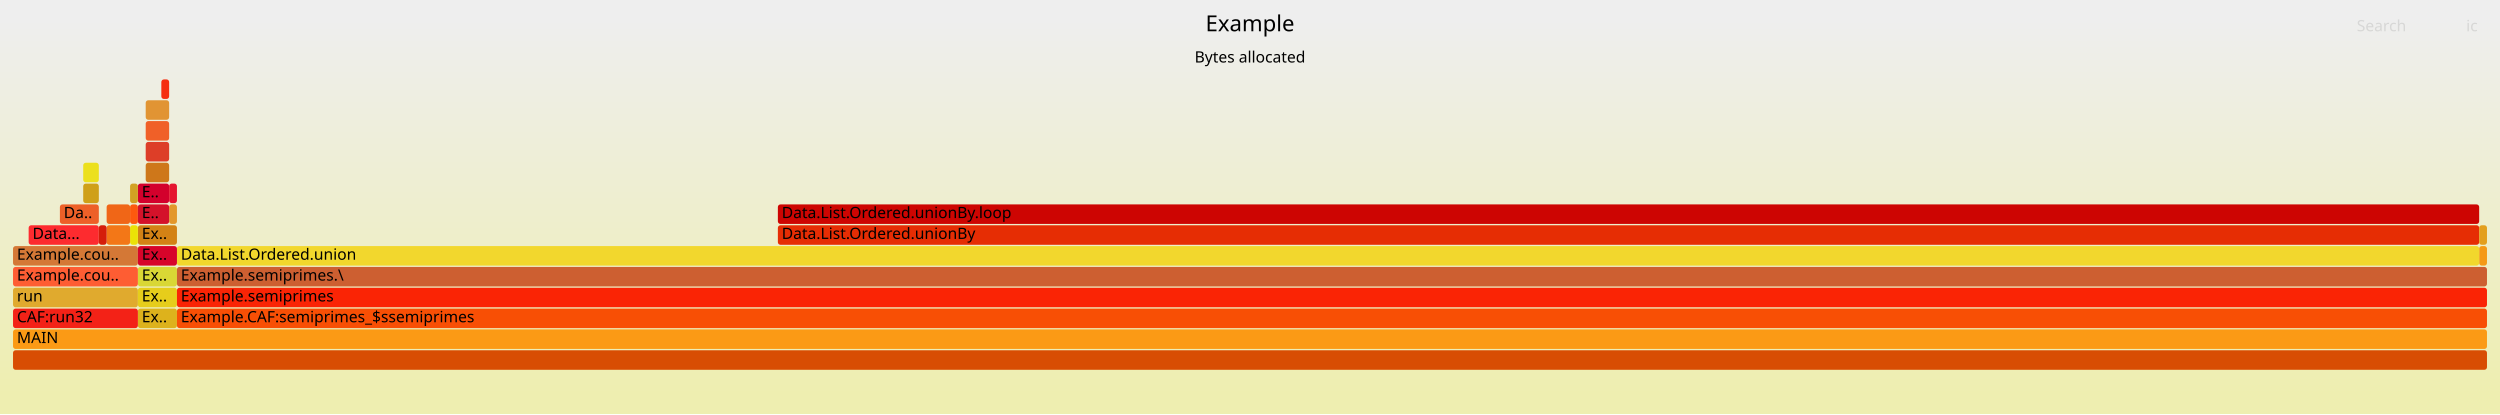
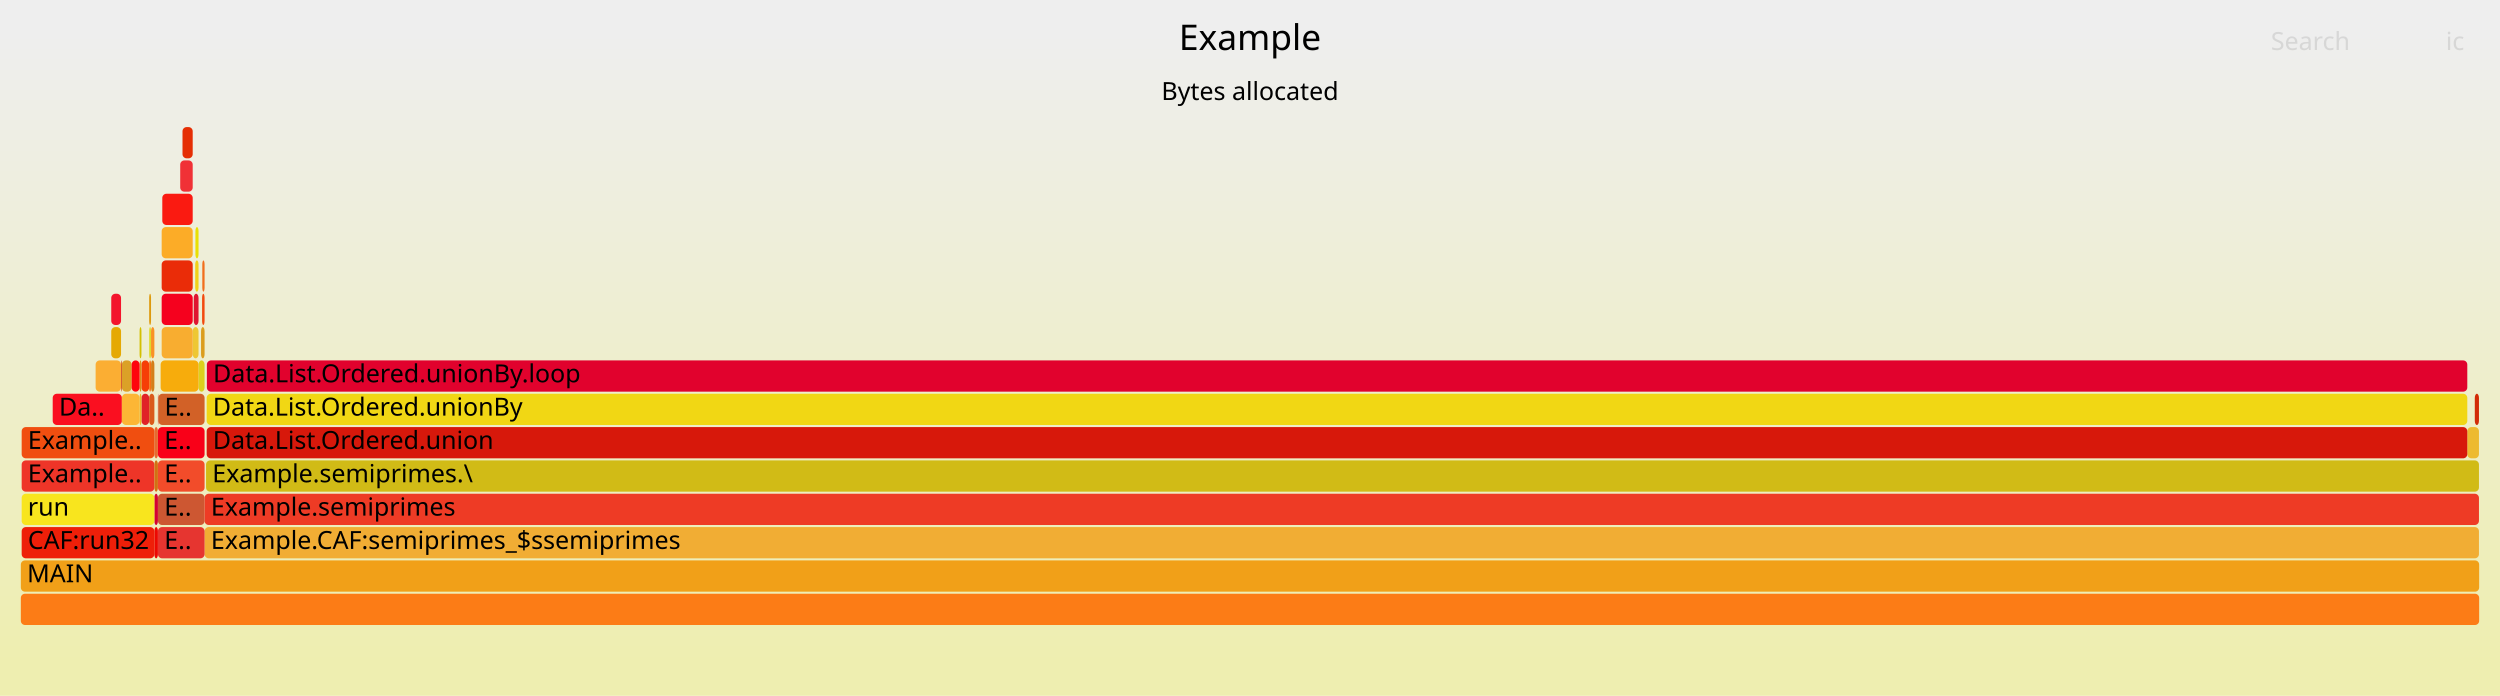
- <svg xmlns="http://www.w3.org/2000/svg" version="1.1" width="1920" height="318" viewBox="0 0 1920 318">
+ <svg xmlns="http://www.w3.org/2000/svg" version="1.1" width="1200" height="334" viewBox="0 0 1200 334">
  <defs>
    <linearGradient id="background" y1="0" y2="1" x1="0" x2="0">
      <stop stop-color="#eeeeee" offset="5%" />
      <stop stop-color="#eeeeb0" offset="95%" />
    </linearGradient>
  </defs>
  <style type="text/css">
	text { font-family:Verdana; font-size:12px; fill:rgb(0,0,0); }
	#search, #ignorecase { opacity:0.1; cursor:pointer; }
	#search:hover, #search.show, #ignorecase:hover, #ignorecase.show { opacity:1; }
	#subtitle { text-anchor:middle; font-color:rgb(160,160,160); }
	#title { text-anchor:middle; font-size:17px}
	#unzoom { cursor:pointer; }
	#frames &gt; *:hover { stroke:black; stroke-width:0.5; cursor:pointer; }
	.hide { display:none; }
	.parent { opacity:0.5; }
</style>
-   <rect x="0.0" y="0" width="1920.0" height="318.0" fill="url(#background)" />
-   <text id="title" x="960.00" y="24">Example</text>
-   <text id="subtitle" x="960.00" y="48">Bytes allocated</text>
-   <text id="details" x="10.00" y="301"> </text>
+   <rect x="0.0" y="0" width="1200.0" height="334.0" fill="url(#background)" />
+   <text id="title" x="600.00" y="24">Example</text>
+   <text id="subtitle" x="600.00" y="48">Bytes allocated</text>
+   <text id="details" x="10.00" y="317"> </text>
  <text id="unzoom" x="10.00" y="24" class="hide">Reset Zoom</text>
-   <text id="search" x="1810.00" y="24">Search</text>
-   <text id="ignorecase" x="1894.00" y="24">ic</text>
-   <text id="matched" x="1810.00" y="301"> </text>
+   <text id="search" x="1090.00" y="24">Search</text>
+   <text id="ignorecase" x="1174.00" y="24">ic</text>
+   <text id="matched" x="1090.00" y="317"> </text>
  <g id="frames">
    <g>
-       <rect x="22.0" y="173" width="53.9" height="15.0" fill="rgb(253,43,47)" rx="2" ry="2" />
-       <text x="24.99" y="183.5">Data...</text>
-     </g>
-     <g>
-       <rect x="123.9" y="61" width="6.0" height="15.0" fill="rgb(245,45,16)" rx="2" ry="2" />
-       <text x="126.88" y="71.5" />
-     </g>
-     <g>
-       <rect x="99.9" y="157" width="6.0" height="15.0" fill="rgb(253,89,14)" rx="2" ry="2" />
-       <text x="102.91" y="167.5" />
-     </g>
-     <g>
-       <rect x="105.9" y="205" width="30.0" height="15.0" fill="rgb(217,215,53)" rx="2" ry="2" />
-       <text x="108.90" y="215.5">Ex..</text>
-     </g>
-     <g>
-       <rect x="1904.0" y="189" width="6.0" height="15.0" fill="rgb(245,153,22)" rx="2" ry="2" />
-       <text x="1907.01" y="199.5" />
-     </g>
-     <g>
-       <rect x="10.0" y="205" width="95.9" height="15.0" fill="rgb(254,93,51)" rx="2" ry="2" />
-       <text x="13.00" y="215.5">Example.cou..</text>
-     </g>
-     <g>
-       <rect x="105.9" y="141" width="24.0" height="15.0" fill="rgb(211,0,44)" rx="2" ry="2" />
-       <text x="108.90" y="151.5">E..</text>
-     </g>
-     <g>
-       <rect x="111.9" y="109" width="18.0" height="15.0" fill="rgb(221,62,40)" rx="2" ry="2" />
-       <text x="114.89" y="119.5" />
-     </g>
-     <g>
-       <rect x="99.9" y="141" width="6.0" height="15.0" fill="rgb(210,161,35)" rx="2" ry="2" />
-       <text x="102.91" y="151.5" />
-     </g>
-     <g>
-       <rect x="105.9" y="237" width="30.0" height="15.0" fill="rgb(221,178,28)" rx="2" ry="2" />
-       <text x="108.90" y="247.5">Ex..</text>
-     </g>
-     <g>
-       <rect x="597.4" y="173" width="1306.6" height="15.0" fill="rgb(230,45,4)" rx="2" ry="2" />
-       <text x="600.38" y="183.5">Data.List.Ordered.unionBy</text>
-     </g>
-     <g>
-       <rect x="10.0" y="269" width="1900.0" height="15.0" fill="rgb(216,77,3)" rx="2" ry="2" />
-       <text x="13.00" y="279.5" />
-     </g>
-     <g>
-       <rect x="105.9" y="173" width="30.0" height="15.0" fill="rgb(211,130,21)" rx="2" ry="2" />
-       <text x="108.90" y="183.5">Ex..</text>
-     </g>
-     <g>
-       <rect x="63.9" y="125" width="12.0" height="15.0" fill="rgb(236,224,29)" rx="2" ry="2" />
-       <text x="66.94" y="135.5" />
-     </g>
-     <g>
-       <rect x="129.9" y="141" width="6.0" height="15.0" fill="rgb(229,21,48)" rx="2" ry="2" />
-       <text x="132.87" y="151.5" />
-     </g>
-     <g>
-       <rect x="63.9" y="141" width="12.0" height="15.0" fill="rgb(207,160,25)" rx="2" ry="2" />
-       <text x="66.94" y="151.5" />
-     </g>
-     <g>
-       <rect x="129.9" y="157" width="6.0" height="15.0" fill="rgb(227,151,43)" rx="2" ry="2" />
-       <text x="132.87" y="167.5" />
-     </g>
-     <g>
-       <rect x="99.9" y="173" width="6.0" height="15.0" fill="rgb(235,226,6)" rx="2" ry="2" />
-       <text x="102.91" y="183.5" />
-     </g>
-     <g>
-       <rect x="1904.0" y="173" width="6.0" height="15.0" fill="rgb(227,159,30)" rx="2" ry="2" />
-       <text x="1907.01" y="183.5" />
-     </g>
-     <g>
-       <rect x="10.0" y="221" width="95.9" height="15.0" fill="rgb(224,170,46)" rx="2" ry="2" />
-       <text x="13.00" y="231.5">run</text>
-     </g>
-     <g>
-       <rect x="10.0" y="189" width="95.9" height="15.0" fill="rgb(212,120,54)" rx="2" ry="2" />
-       <text x="13.00" y="199.5">Example.cou..</text>
-     </g>
-     <g>
-       <rect x="135.9" y="205" width="1774.1" height="15.0" fill="rgb(205,95,49)" rx="2" ry="2" />
-       <text x="138.87" y="215.5">Example.semiprimes.\</text>
-     </g>
-     <g>
-       <rect x="135.9" y="189" width="1768.1" height="15.0" fill="rgb(242,215,45)" rx="2" ry="2" />
-       <text x="138.87" y="199.5">Data.List.Ordered.union</text>
-     </g>
-     <g>
-       <rect x="81.9" y="157" width="18.0" height="15.0" fill="rgb(240,102,23)" rx="2" ry="2" />
-       <text x="84.92" y="167.5" />
-     </g>
-     <g>
-       <rect x="10.0" y="237" width="95.9" height="15.0" fill="rgb(243,34,23)" rx="2" ry="2" />
-       <text x="13.00" y="247.5">CAF:run32</text>
-     </g>
-     <g>
-       <rect x="105.9" y="189" width="30.0" height="15.0" fill="rgb(215,4,42)" rx="2" ry="2" />
-       <text x="108.90" y="199.5">Ex..</text>
-     </g>
-     <g>
-       <rect x="46.0" y="157" width="29.9" height="15.0" fill="rgb(237,96,40)" rx="2" ry="2" />
-       <text x="48.96" y="167.5">Da..</text>
-     </g>
-     <g>
-       <rect x="111.9" y="77" width="18.0" height="15.0" fill="rgb(225,148,51)" rx="2" ry="2" />
-       <text x="114.89" y="87.5" />
-     </g>
-     <g>
-       <rect x="105.9" y="157" width="24.0" height="15.0" fill="rgb(212,18,42)" rx="2" ry="2" />
-       <text x="108.90" y="167.5">E..</text>
-     </g>
-     <g>
-       <rect x="10.0" y="253" width="1900.0" height="15.0" fill="rgb(251,154,21)" rx="2" ry="2" />
-       <text x="13.00" y="263.5">MAIN</text>
-     </g>
-     <g>
-       <rect x="81.9" y="173" width="18.0" height="15.0" fill="rgb(243,119,23)" rx="2" ry="2" />
-       <text x="84.92" y="183.5" />
-     </g>
-     <g>
-       <rect x="111.9" y="125" width="18.0" height="15.0" fill="rgb(206,119,26)" rx="2" ry="2" />
-       <text x="114.89" y="135.5" />
-     </g>
-     <g>
-       <rect x="111.9" y="93" width="18.0" height="15.0" fill="rgb(240,96,40)" rx="2" ry="2" />
-       <text x="114.89" y="103.5" />
-     </g>
-     <g>
-       <rect x="75.9" y="173" width="6.0" height="15.0" fill="rgb(213,30,10)" rx="2" ry="2" />
-       <text x="78.93" y="183.5" />
-     </g>
-     <g>
-       <rect x="597.4" y="157" width="1306.6" height="15.0" fill="rgb(205,5,2)" rx="2" ry="2" />
-       <text x="600.38" y="167.5">Data.List.Ordered.unionBy.loop</text>
-     </g>
-     <g>
-       <rect x="105.9" y="221" width="30.0" height="15.0" fill="rgb(230,205,27)" rx="2" ry="2" />
-       <text x="108.90" y="231.5">Ex..</text>
-     </g>
-     <g>
-       <rect x="135.9" y="237" width="1774.1" height="15.0" fill="rgb(248,79,5)" rx="2" ry="2" />
-       <text x="138.87" y="247.5">Example.CAF:semiprimes_$ssemiprimes</text>
-     </g>
-     <g>
-       <rect x="135.9" y="221" width="1774.1" height="15.0" fill="rgb(250,36,5)" rx="2" ry="2" />
-       <text x="138.87" y="231.5">Example.semiprimes</text>
+       <rect x="71.6" y="141" width="0.9" height="15.0" fill="rgb(221,154,14)" rx="2" ry="2" />
+       <text x="74.63" y="151.5" />
+     </g>
+     <g>
+       <rect x="75.8" y="205" width="22.4" height="15.0" fill="rgb(249,0,24)" rx="2" ry="2" />
+       <text x="78.84" y="215.5">E..</text>
+     </g>
+     <g>
+       <rect x="75.8" y="221" width="22.4" height="15.0" fill="rgb(242,76,42)" rx="2" ry="2" />
+       <text x="78.84" y="231.5">E..</text>
+     </g>
+     <g>
+       <rect x="74.1" y="205" width="1.7" height="15.0" fill="rgb(230,106,48)" rx="2" ry="2" />
+       <text x="77.13" y="215.5" />
+     </g>
+     <g>
+       <rect x="10.4" y="205" width="63.7" height="15.0" fill="rgb(240,78,16)" rx="2" ry="2" />
+       <text x="13.35" y="215.5">Example..</text>
+     </g>
+     <g>
+       <rect x="10.0" y="285" width="1180.0" height="15.0" fill="rgb(252,124,22)" rx="2" ry="2" />
+       <text x="13.00" y="295.5" />
+     </g>
+     <g>
+       <rect x="72.5" y="173" width="1.6" height="15.0" fill="rgb(212,127,26)" rx="2" ry="2" />
+       <text x="75.54" y="183.5" />
+     </g>
+     <g>
+       <rect x="99.2" y="189" width="1085.1" height="15.0" fill="rgb(241,215,20)" rx="2" ry="2" />
+       <text x="102.15" y="199.5">Data.List.Ordered.unionBy</text>
+     </g>
+     <g>
+       <rect x="58.5" y="173" width="4.7" height="15.0" fill="rgb(219,161,39)" rx="2" ry="2" />
+       <text x="61.53" y="183.5" />
+     </g>
+     <g>
+       <rect x="10.4" y="221" width="63.7" height="15.0" fill="rgb(238,53,40)" rx="2" ry="2" />
+       <text x="13.35" y="231.5">Example..</text>
+     </g>
+     <g>
+       <rect x="1187.9" y="189" width="2.0" height="15.0" fill="rgb(210,43,7)" rx="2" ry="2" />
+       <text x="1190.86" y="199.5" />
+     </g>
+     <g>
+       <rect x="45.9" y="173" width="12.2" height="15.0" fill="rgb(251,174,51)" rx="2" ry="2" />
+       <text x="48.91" y="183.5" />
+     </g>
+     <g>
+       <rect x="1184.3" y="205" width="5.6" height="15.0" fill="rgb(237,186,48)" rx="2" ry="2" />
+       <text x="1187.25" y="215.5" />
+     </g>
+     <g>
+       <rect x="67.0" y="157" width="0.9" height="15.0" fill="rgb(211,192,1)" rx="2" ry="2" />
+       <text x="69.96" y="167.5" />
+     </g>
+     <g>
+       <rect x="95.3" y="173" width="2.9" height="15.0" fill="rgb(220,209,29)" rx="2" ry="2" />
+       <text x="98.26" y="183.5" />
+     </g>
+     <g>
+       <rect x="97.1" y="125" width="1.1" height="15.0" fill="rgb(241,110,28)" rx="2" ry="2" />
+       <text x="100.09" y="135.5" />
+     </g>
+     <g>
+       <rect x="10.0" y="269" width="1180.0" height="15.0" fill="rgb(241,160,24)" rx="2" ry="2" />
+       <text x="13.00" y="279.5">MAIN</text>
+     </g>
+     <g>
+       <rect x="67.9" y="173" width="3.7" height="15.0" fill="rgb(246,62,7)" rx="2" ry="2" />
+       <text x="70.89" y="183.5" />
+     </g>
+     <g>
+       <rect x="53.4" y="157" width="4.7" height="15.0" fill="rgb(229,169,3)" rx="2" ry="2" />
+       <text x="56.40" y="167.5" />
+     </g>
+     <g>
+       <rect x="67.0" y="173" width="0.9" height="15.0" fill="rgb(220,144,24)" rx="2" ry="2" />
+       <text x="69.96" y="183.5" />
+     </g>
+     <g>
+       <rect x="96.5" y="157" width="1.7" height="15.0" fill="rgb(219,157,29)" rx="2" ry="2" />
+       <text x="99.47" y="167.5" />
+     </g>
+     <g>
+       <rect x="53.4" y="141" width="4.7" height="15.0" fill="rgb(243,21,44)" rx="2" ry="2" />
+       <text x="56.40" y="151.5" />
+     </g>
+     <g>
+       <rect x="75.8" y="189" width="0.2" height="15.0" fill="rgb(209,6,39)" rx="2" ry="2" />
+       <text x="78.84" y="199.5" />
+     </g>
+     <g>
+       <rect x="93.8" y="109" width="1.5" height="15.0" fill="rgb(232,224,4)" rx="2" ry="2" />
+       <text x="96.80" y="119.5" />
+     </g>
+     <g>
+       <rect x="25.3" y="189" width="33.2" height="15.0" fill="rgb(250,15,32)" rx="2" ry="2" />
+       <text x="28.33" y="199.5">Da..</text>
+     </g>
+     <g>
+       <rect x="74.1" y="253" width="1.7" height="15.0" fill="rgb(236,8,2)" rx="2" ry="2" />
+       <text x="77.13" y="263.5" />
+     </g>
+     <g>
+       <rect x="75.8" y="237" width="22.4" height="15.0" fill="rgb(205,87,50)" rx="2" ry="2" />
+       <text x="78.84" y="247.5">E..</text>
+     </g>
+     <g>
+       <rect x="92.5" y="157" width="2.8" height="15.0" fill="rgb(238,199,51)" rx="2" ry="2" />
+       <text x="95.47" y="167.5" />
+     </g>
+     <g>
+       <rect x="74.1" y="237" width="1.7" height="15.0" fill="rgb(212,2,50)" rx="2" ry="2" />
+       <text x="77.13" y="247.5" />
+     </g>
+     <g>
+       <rect x="63.2" y="173" width="3.8" height="15.0" fill="rgb(254,5,13)" rx="2" ry="2" />
+       <text x="66.21" y="183.5" />
+     </g>
+     <g>
+       <rect x="76.0" y="189" width="22.2" height="15.0" fill="rgb(210,97,39)" rx="2" ry="2" />
+       <text x="78.97" y="199.5">E..</text>
+     </g>
+     <g>
+       <rect x="97.0" y="141" width="1.2" height="15.0" fill="rgb(242,73,14)" rx="2" ry="2" />
+       <text x="99.99" y="151.5" />
+     </g>
+     <g>
+       <rect x="93.7" y="125" width="1.6" height="15.0" fill="rgb(240,209,26)" rx="2" ry="2" />
+       <text x="96.67" y="135.5" />
+     </g>
+     <g>
+       <rect x="58.1" y="173" width="0.4" height="15.0" fill="rgb(206,69,23)" rx="2" ry="2" />
+       <text x="61.08" y="183.5" />
+     </g>
+     <g>
+       <rect x="98.9" y="221" width="1091.0" height="15.0" fill="rgb(209,187,22)" rx="2" ry="2" />
+       <text x="101.89" y="231.5">Example.semiprimes.\</text>
+     </g>
+     <g>
+       <rect x="71.6" y="157" width="0.9" height="15.0" fill="rgb(222,218,42)" rx="2" ry="2" />
+       <text x="74.63" y="167.5" />
+     </g>
+     <g>
+       <rect x="67.9" y="189" width="3.7" height="15.0" fill="rgb(224,34,39)" rx="2" ry="2" />
+       <text x="70.89" y="199.5" />
+     </g>
+     <g>
+       <rect x="71.6" y="189" width="2.5" height="15.0" fill="rgb(218,91,27)" rx="2" ry="2" />
+       <text x="74.63" y="199.5" />
+     </g>
+     <g>
+       <rect x="87.6" y="61" width="4.9" height="15.0" fill="rgb(229,46,4)" rx="2" ry="2" />
+       <text x="90.65" y="71.5" />
+     </g>
+     <g>
+       <rect x="77.1" y="173" width="18.2" height="15.0" fill="rgb(247,172,12)" rx="2" ry="2" />
+       <text x="80.12" y="183.5" />
+     </g>
+     <g>
+       <rect x="10.4" y="253" width="63.7" height="15.0" fill="rgb(238,31,9)" rx="2" ry="2" />
+       <text x="13.35" y="263.5">CAF:run32</text>
+     </g>
+     <g>
+       <rect x="77.6" y="109" width="14.9" height="15.0" fill="rgb(252,172,39)" rx="2" ry="2" />
+       <text x="80.59" y="119.5" />
+     </g>
+     <g>
+       <rect x="58.5" y="189" width="8.5" height="15.0" fill="rgb(252,182,53)" rx="2" ry="2" />
+       <text x="61.53" y="199.5" />
+     </g>
+     <g>
+       <rect x="71.6" y="173" width="0.9" height="15.0" fill="rgb(247,113,19)" rx="2" ry="2" />
+       <text x="74.63" y="183.5" />
+     </g>
+     <g>
+       <rect x="98.2" y="237" width="1091.7" height="15.0" fill="rgb(238,59,37)" rx="2" ry="2" />
+       <text x="101.22" y="247.5">Example.semiprimes</text>
+     </g>
+     <g>
+       <rect x="99.3" y="173" width="1085.0" height="15.0" fill="rgb(225,2,45)" rx="2" ry="2" />
+       <text x="102.26" y="183.5">Data.List.Ordered.unionBy.loop</text>
+     </g>
+     <g>
+       <rect x="77.6" y="125" width="14.9" height="15.0" fill="rgb(234,44,8)" rx="2" ry="2" />
+       <text x="80.59" y="135.5" />
+     </g>
+     <g>
+       <rect x="67.0" y="189" width="0.9" height="15.0" fill="rgb(237,183,39)" rx="2" ry="2" />
+       <text x="69.96" y="199.5" />
+     </g>
+     <g>
+       <rect x="98.2" y="253" width="1091.7" height="15.0" fill="rgb(241,173,52)" rx="2" ry="2" />
+       <text x="101.22" y="263.5">Example.CAF:semiprimes_$ssemiprimes</text>
+     </g>
+     <g>
+       <rect x="77.9" y="93" width="14.6" height="15.0" fill="rgb(250,26,17)" rx="2" ry="2" />
+       <text x="80.92" y="103.5" />
+     </g>
+     <g>
+       <rect x="99.2" y="205" width="1085.1" height="15.0" fill="rgb(215,24,11)" rx="2" ry="2" />
+       <text x="102.15" y="215.5">Data.List.Ordered.union</text>
+     </g>
+     <g>
+       <rect x="86.5" y="77" width="6.0" height="15.0" fill="rgb(240,49,54)" rx="2" ry="2" />
+       <text x="89.53" y="87.5" />
+     </g>
+     <g>
+       <rect x="74.1" y="221" width="1.7" height="15.0" fill="rgb(210,113,19)" rx="2" ry="2" />
+       <text x="77.13" y="231.5" />
+     </g>
+     <g>
+       <rect x="77.6" y="157" width="14.9" height="15.0" fill="rgb(248,173,48)" rx="2" ry="2" />
+       <text x="80.59" y="167.5" />
+     </g>
+     <g>
+       <rect x="75.8" y="253" width="22.4" height="15.0" fill="rgb(230,53,48)" rx="2" ry="2" />
+       <text x="78.84" y="263.5">E..</text>
+     </g>
+     <g>
+       <rect x="72.5" y="157" width="1.6" height="15.0" fill="rgb(249,146,36)" rx="2" ry="2" />
+       <text x="75.54" y="167.5" />
+     </g>
+     <g>
+       <rect x="10.4" y="237" width="63.7" height="15.0" fill="rgb(248,229,30)" rx="2" ry="2" />
+       <text x="13.35" y="247.5">run</text>
+     </g>
+     <g>
+       <rect x="77.6" y="141" width="14.9" height="15.0" fill="rgb(245,1,30)" rx="2" ry="2" />
+       <text x="80.59" y="151.5" />
+     </g>
+     <g>
+       <rect x="93.0" y="141" width="2.3" height="15.0" fill="rgb(223,21,48)" rx="2" ry="2" />
+       <text x="96.00" y="151.5" />
    </g>
  </g>
</svg>
